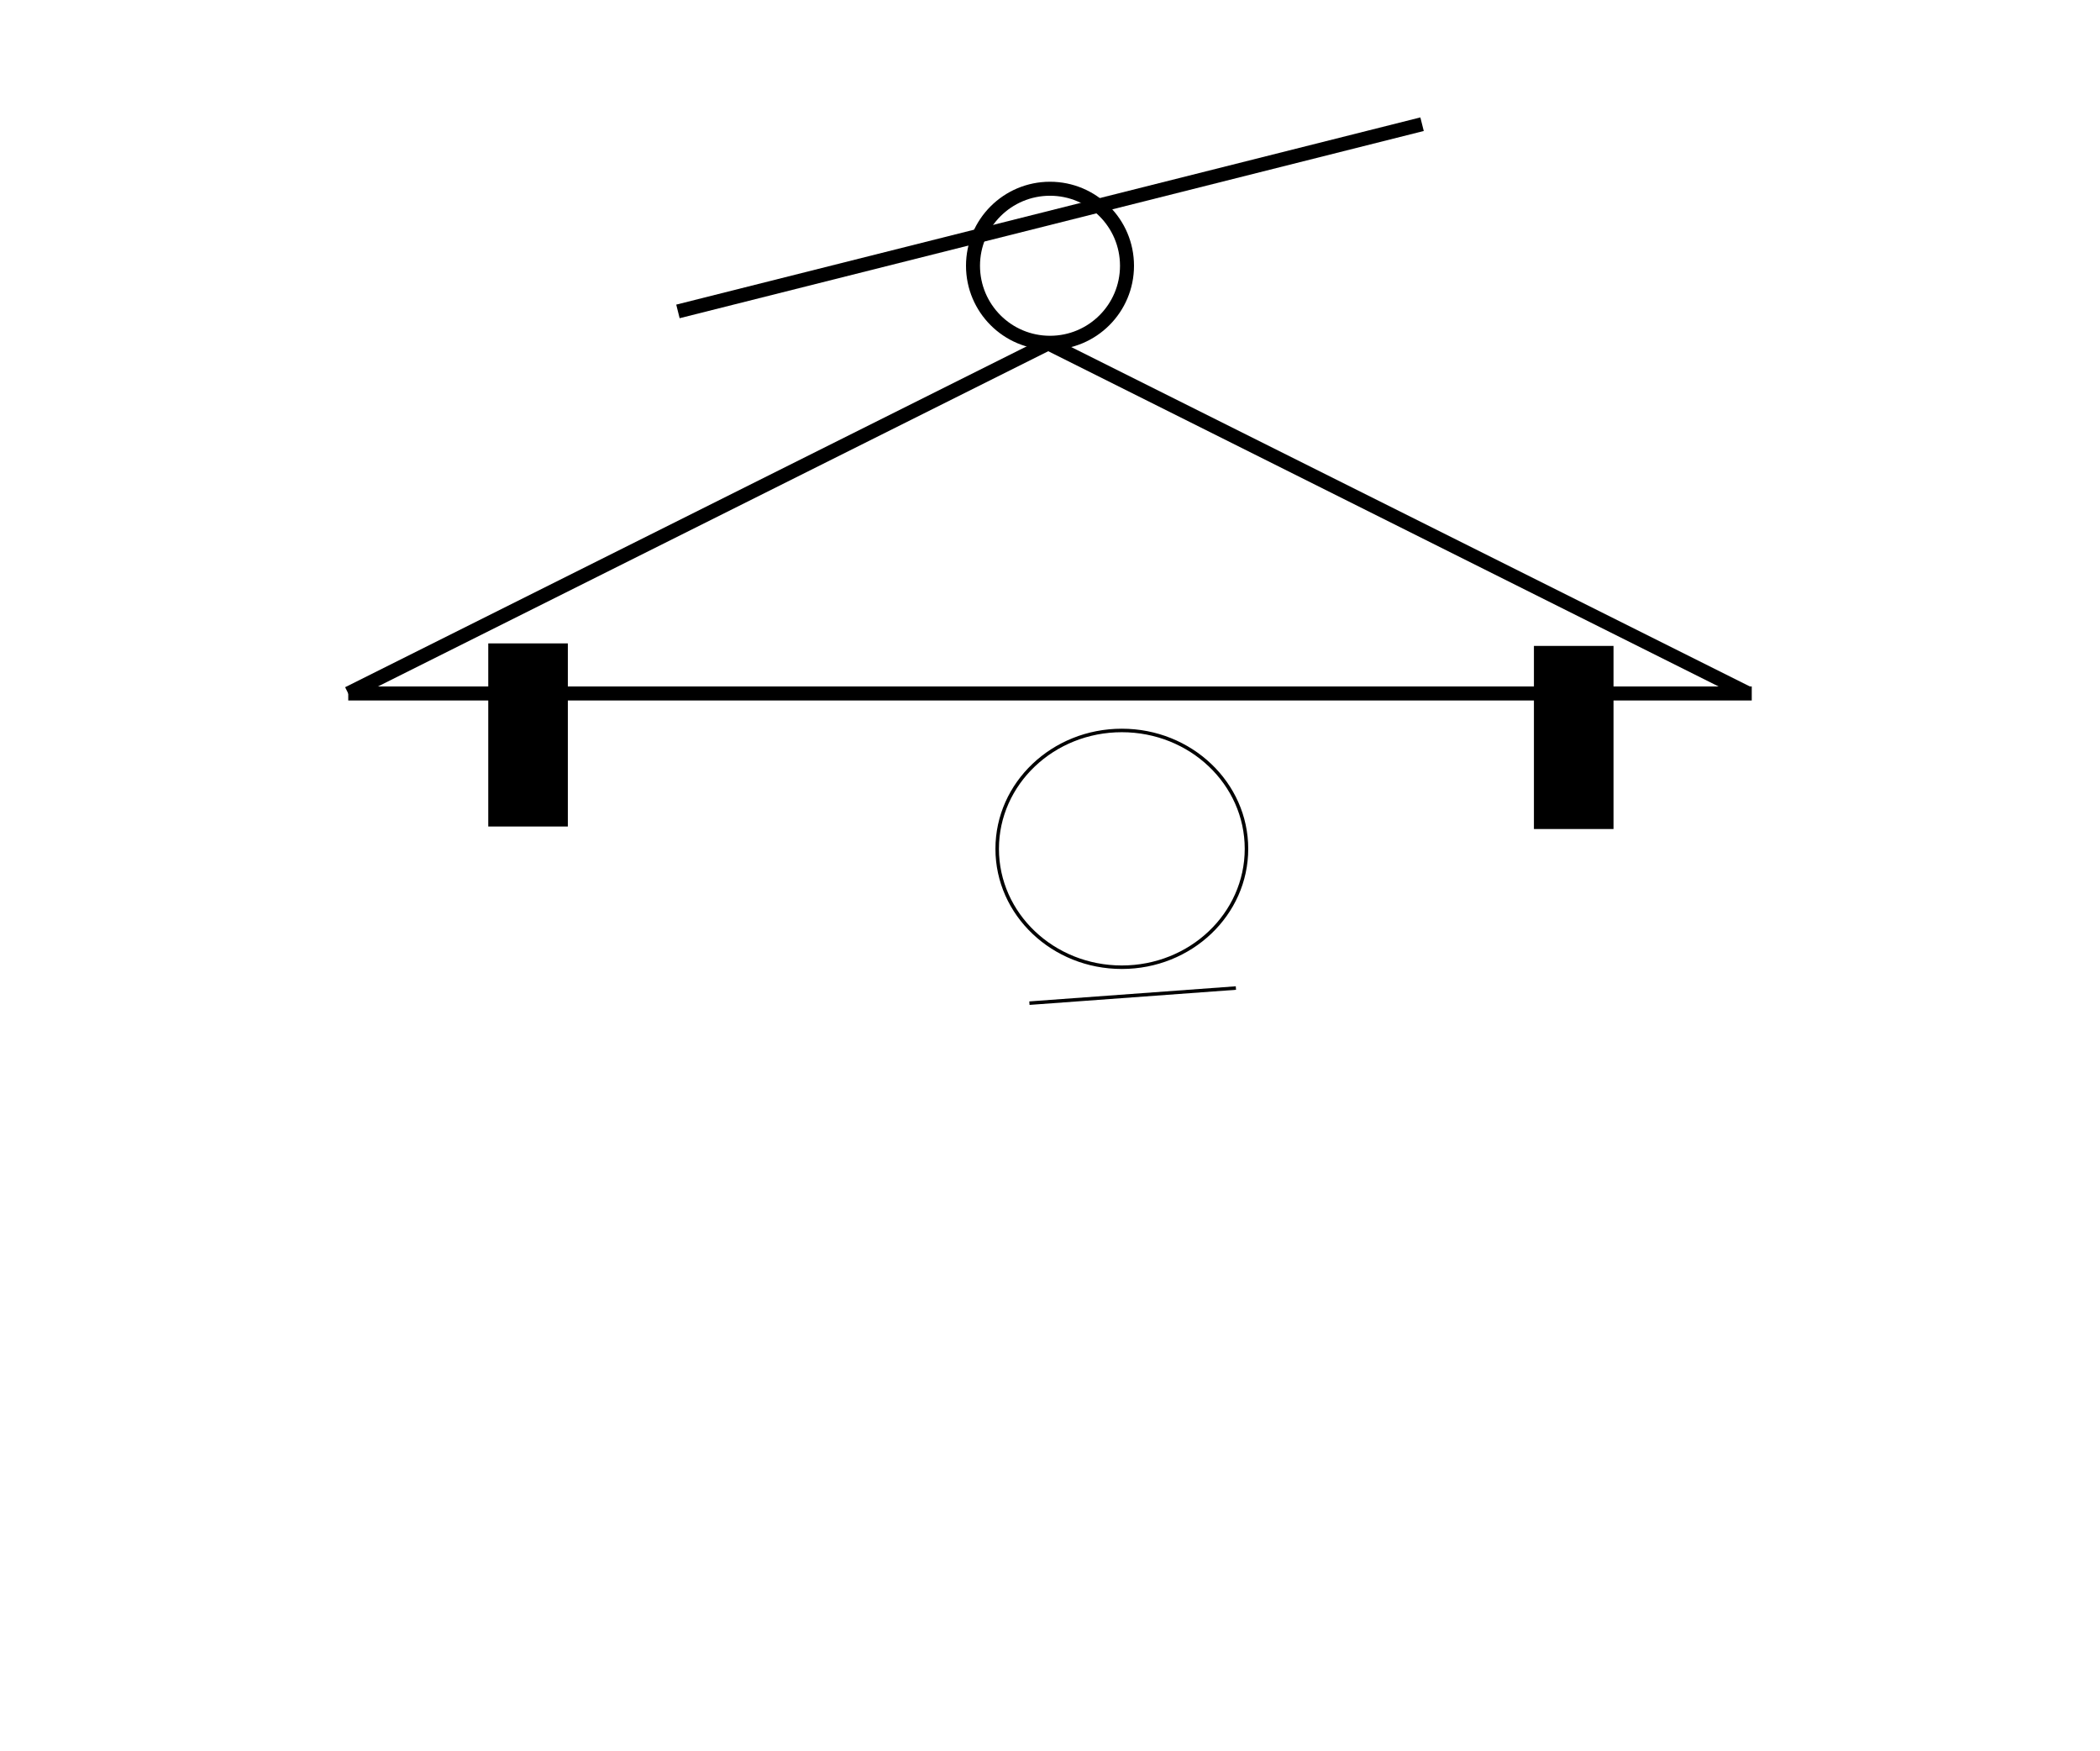
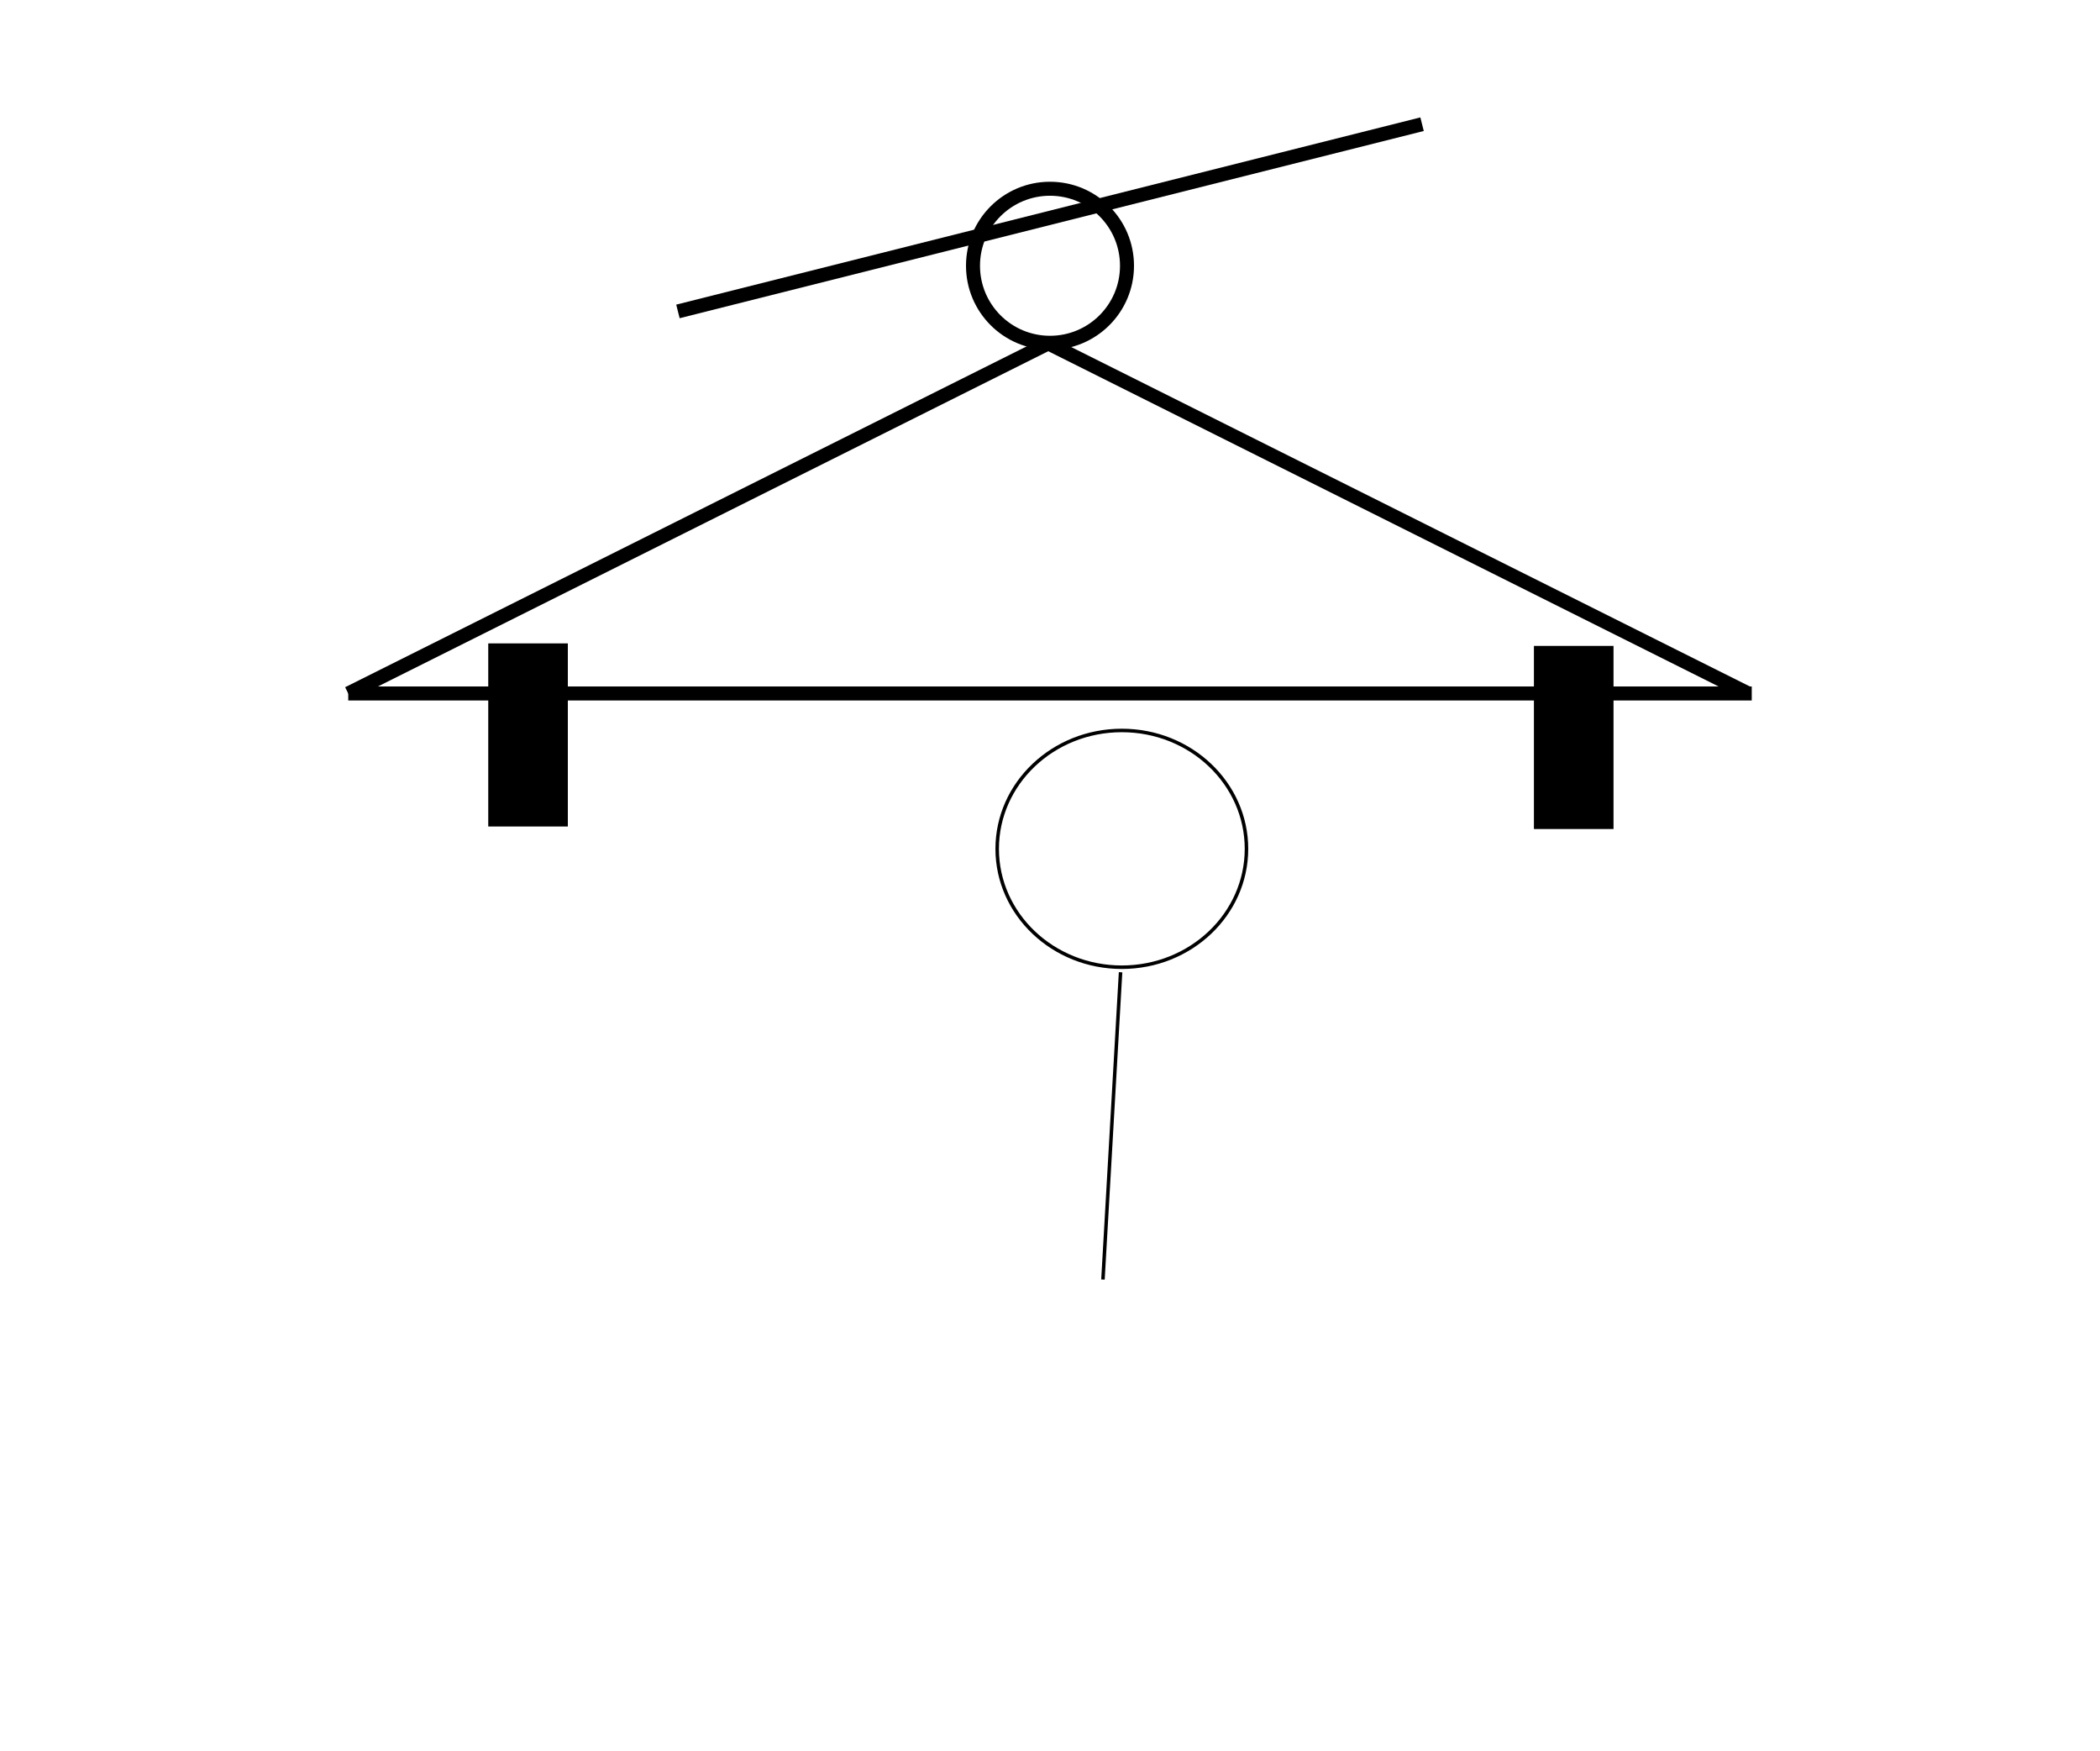
<svg xmlns="http://www.w3.org/2000/svg" width="600" height="500">
  <g>
-     <line id="svg_3" x1="99.5" x2="500.5" y1="198.086" y2="198.086" fill="none" stroke="#000" stroke-linecap="undefined" stroke-linejoin="undefined" stroke-width="4" />
-     <rect id="svg_8" width="1.739" height="31.304" x="150" y="194.281" fill="none" stroke="#000" stroke-width="21" />
-     <rect id="svg_9" width="1.739" height="31.304" x="448.764" y="195" fill="none" stroke="#000" stroke-width="21" />
-     <g id="svg_13" stroke-width="4">
-       <line id="svg_1" x1="299.5" x2="99.5" y1="98.086" y2="198.086" fill="none" stroke="#000" stroke-linecap="undefined" stroke-linejoin="undefined" />
-       <line id="svg_2" x1="299.5" x2="499.5" y1="98.086" y2="198.086" fill="none" stroke="#000" stroke-linecap="undefined" stroke-linejoin="undefined" />
-       <path id="svg_22" fill="none" stroke="#000" d="m300,97.913c-12.155,0 -22,-9.845 -22,-22c0,-12.155 9.845,-22 22,-22c12.155,0 22,9.845 22,22c0,12.155 -9.845,22 -22,22z" opacity="undefined" />
-       <line id="svg_7" x1="193.696" x2="406.304" y1="88.954" y2="35.476" fill="none" stroke="#000" />
+     <line stroke-width="4" stroke-linejoin="undefined" stroke-linecap="undefined" stroke="#000" fill="none" y2="198.086" y1="198.086" x2="500.5" x1="99.5" id="svg_3" />
+     <rect stroke-width="21" stroke="#000" fill="none" y="194.281" x="150" height="31.304" width="1.739" id="svg_8" />
+     <rect stroke-width="21" stroke="#000" fill="none" y="195" x="448.764" height="31.304" width="1.739" id="svg_9" />
+     <g stroke-width="4" id="svg_13">
+       <line stroke-linejoin="undefined" stroke-linecap="undefined" stroke="#000" fill="none" y2="198.086" y1="98.086" x2="99.5" x1="299.5" id="svg_1" />
+       <line stroke-linejoin="undefined" stroke-linecap="undefined" stroke="#000" fill="none" y2="198.086" y1="98.086" x2="499.5" x1="299.5" id="svg_2" />
+       <path opacity="undefined" d="m300,97.913c-12.155,0 -22,-9.845 -22,-22c0,-12.155 9.845,-22 22,-22c12.155,0 22,9.845 22,22c0,12.155 -9.845,22 -22,22z" stroke="#000" fill="none" id="svg_22" />
+       <line stroke="#000" fill="none" y2="35.476" y1="88.954" x2="406.304" x1="193.696" id="svg_7" />
    </g>
-     <ellipse id="svg_16" cx="320.524" cy="242.464" fill="none" stroke="#000" rx="35.613" ry="33.814" />
-     <line id="svg_20" x1="294.119" x2="353.114" y1="286.543" y2="282.227" fill="none" stroke="#000" />
+     <ellipse ry="33.814" rx="35.613" stroke="#000" fill="none" cy="242.464" cx="320.524" id="svg_16" />
+     <line stroke="#000" fill="none" y2="277.717" y1="365.49" x2="320.164" x1="315.128" id="svg_17" />
  </g>
</svg>
